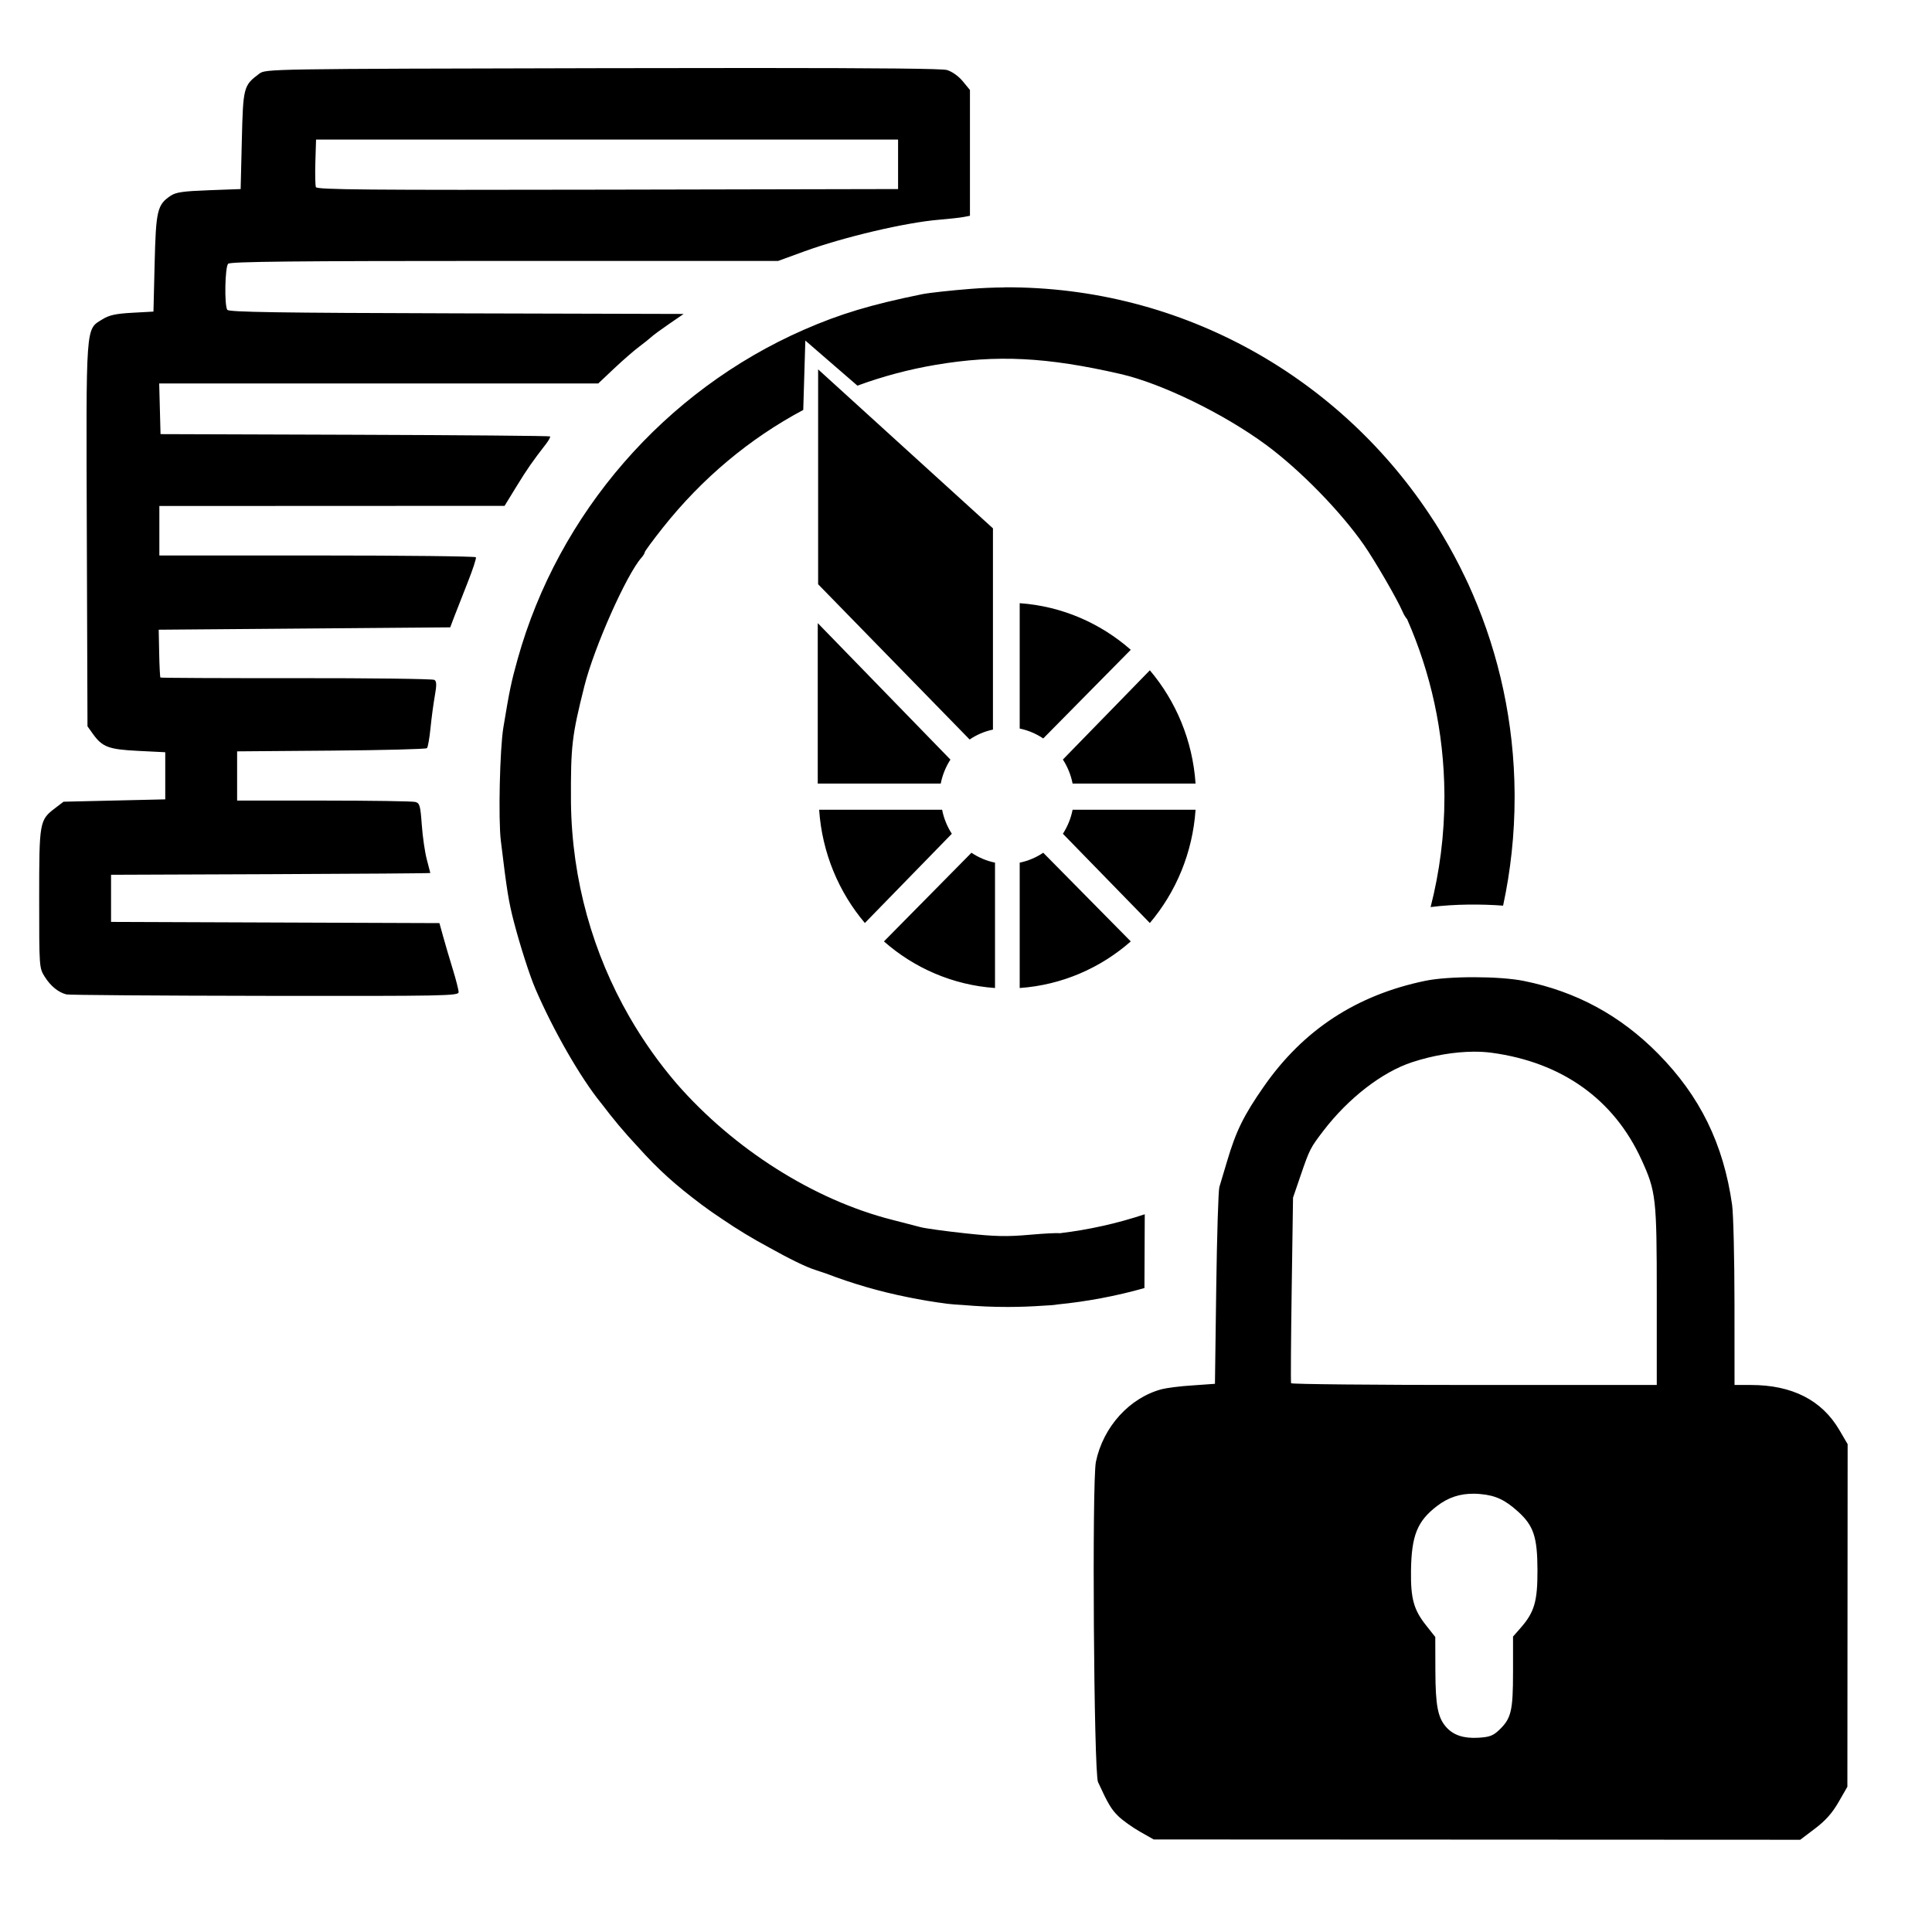
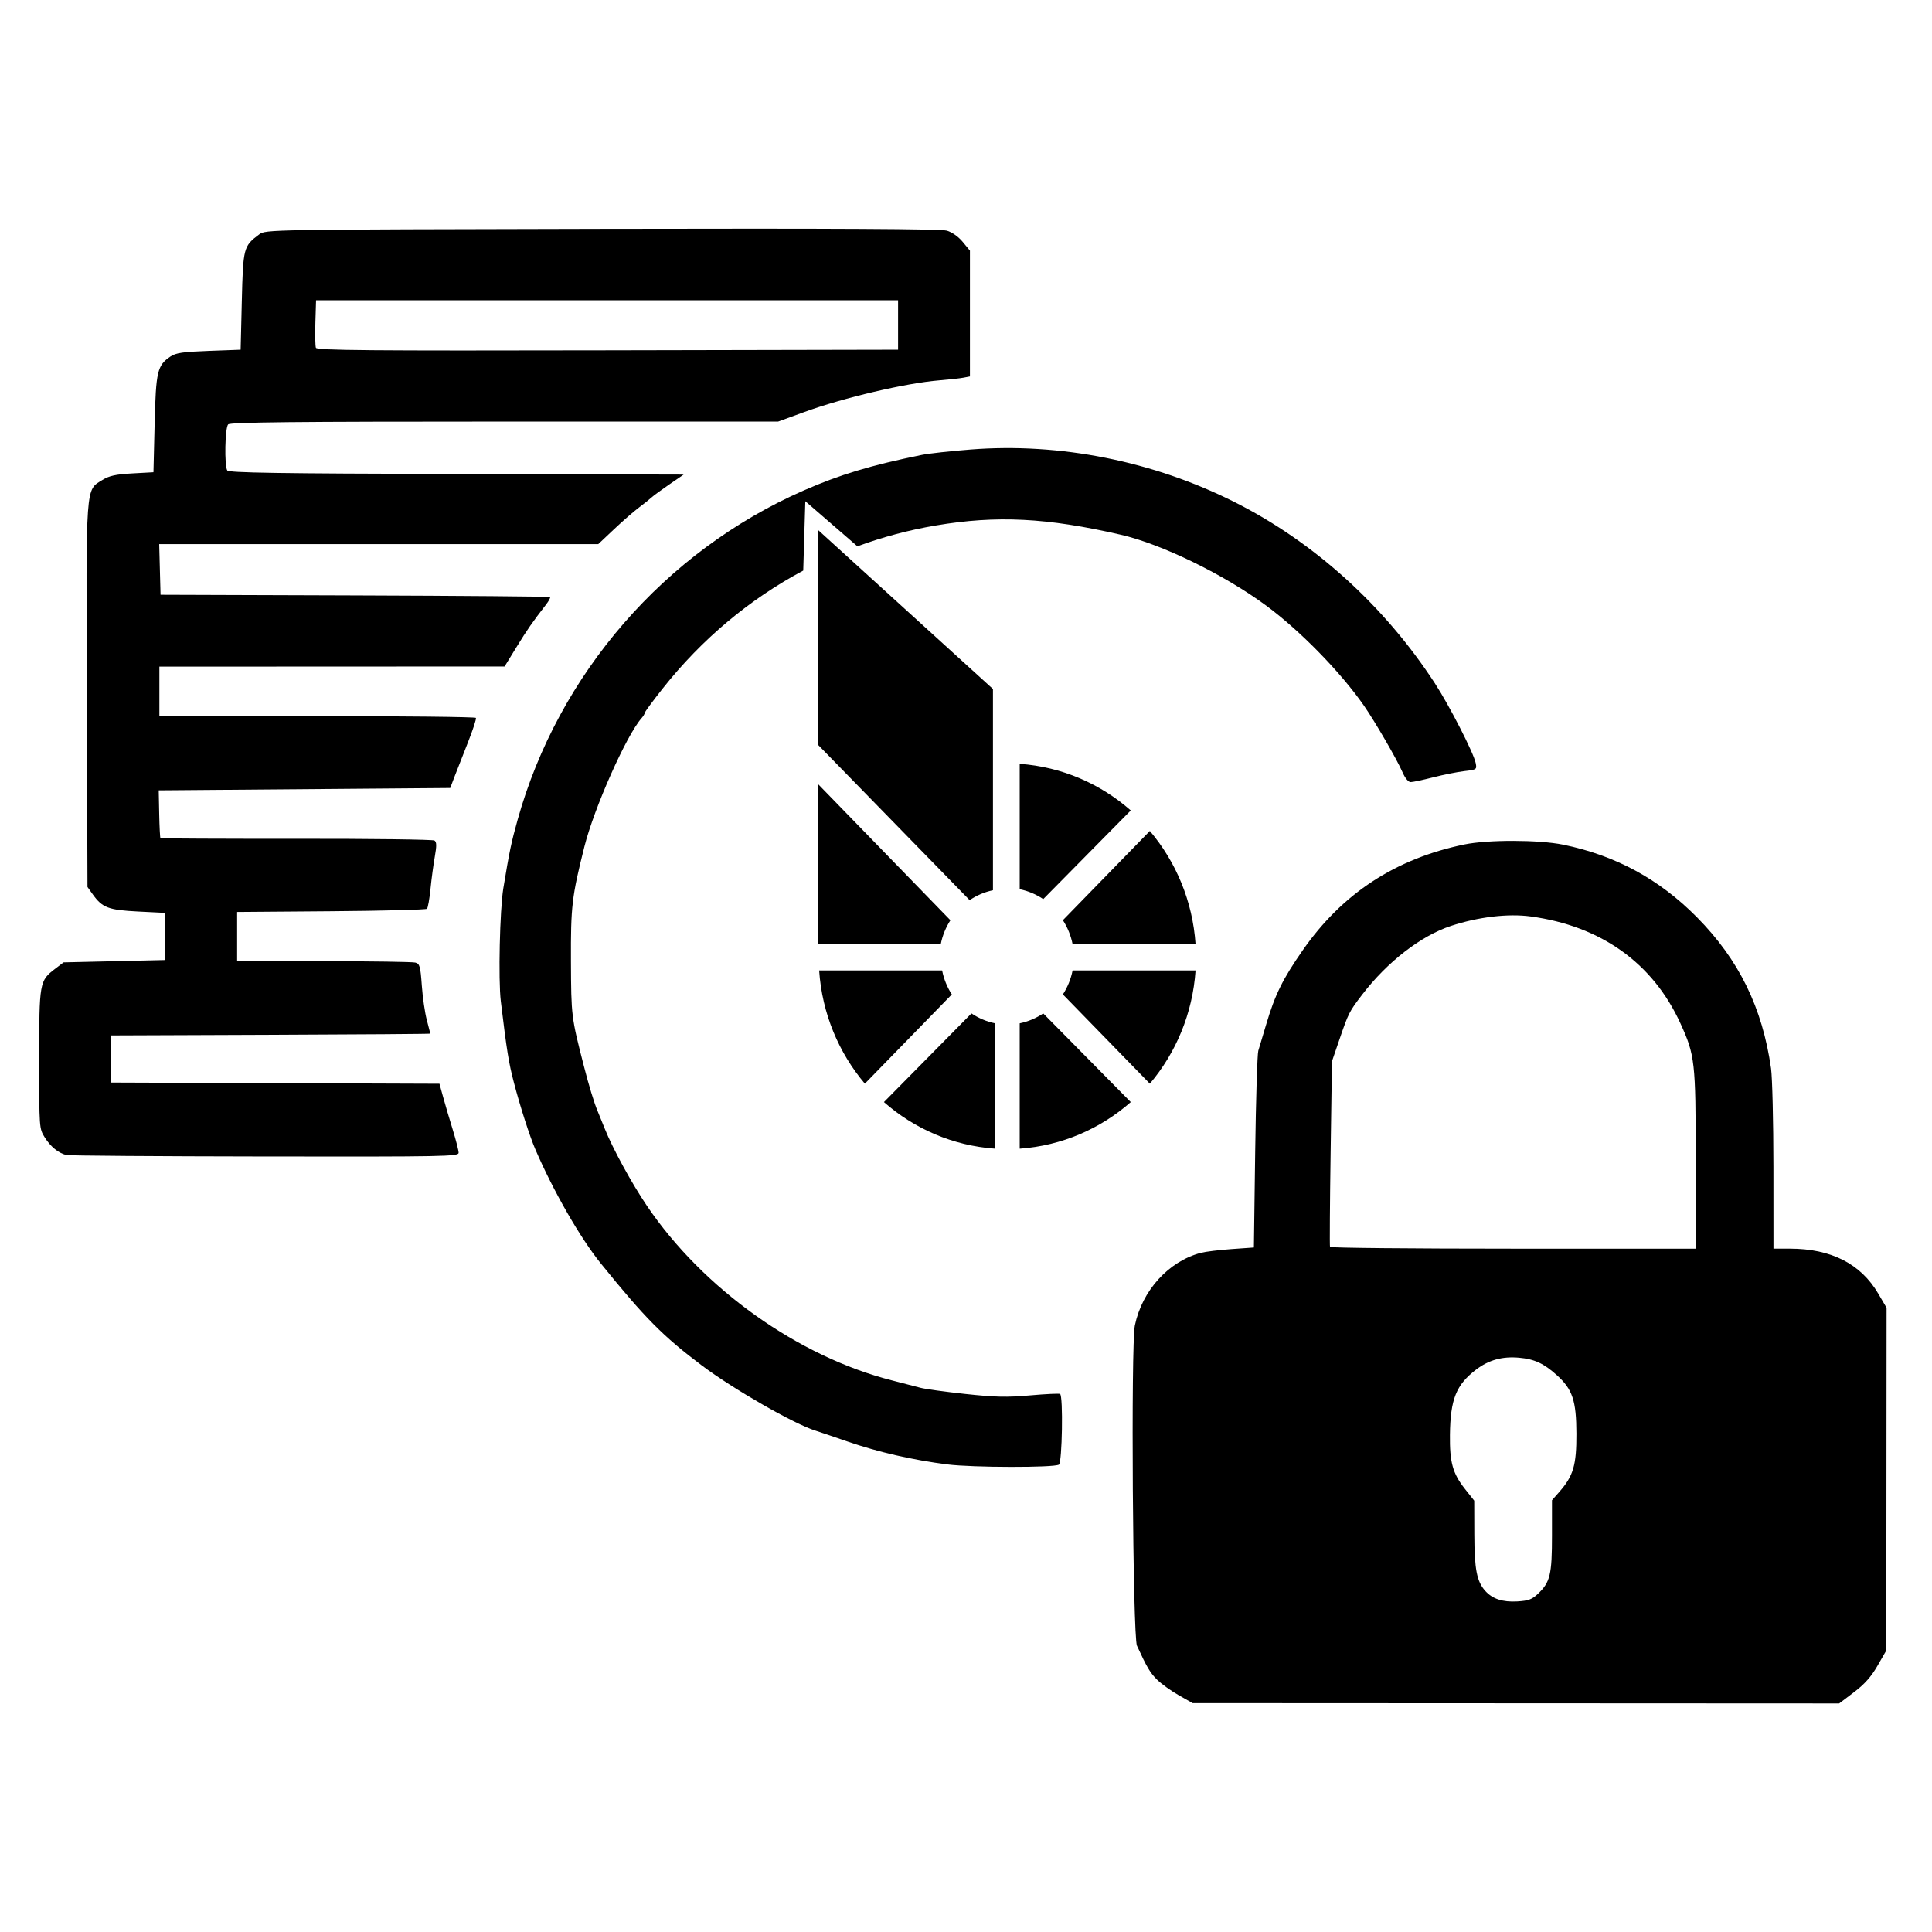
<svg xmlns="http://www.w3.org/2000/svg" width="210mm" height="210mm" viewBox="0 0 210 210" version="1.1" id="svg8">
  <defs id="defs2">
    <linearGradient gradientUnits="userSpaceOnUse" gradientTransform="matrix(0.7814833,0,0,1.279618,904.719,-1936.949)" x1="699.645" y1="83.421" x2="699.645" y2="720.018" id="linearGradient-1">
      <stop stop-color="#00A9E0" offset="0%" id="stop4595" />
      <stop stop-color="#00587C" offset="100%" id="stop4597" />
    </linearGradient>
  </defs>
  <g id="layer1" transform="translate(0,-87)">
-     <path style="fill:#000000;fill-opacity:1;fill-rule:evenodd;stroke:none;stroke-width:0.313;stroke-opacity:1" d="M 309.814 27.934 C 292.199 27.93 271.429 27.955 247.287 28.006 C 109.525 28.297 109.162 28.302 106.496 30.293 C 100.043 35.111 99.877 35.75 99.348 57.648 L 98.863 77.668 L 85.795 78.152 C 75.094 78.549 72.236 78.97 70.016 80.475 C 64.615 84.135 64.057 86.508 63.529 108.162 L 63.045 128.006 L 54.334 128.49 C 47.506 128.87 44.85 129.454 42.057 131.191 C 35.115 135.508 35.363 132.053 35.668 219.971 L 35.941 298.383 L 38.094 301.4 C 42.023 306.908 44.534 307.862 56.732 308.473 L 67.887 309.031 L 67.887 318.711 L 67.887 328.393 L 46.996 328.875 L 26.105 329.359 L 22.627 332.014 C 16.205 336.915 16.096 337.539 16.096 369.217 C 16.096 397.548 16.103 397.658 18.416 401.322 C 20.811 405.115 23.965 407.678 27.27 408.518 L 27.27 408.521 C 28.312 408.786 64.993 409.053 108.785 409.115 C 182.954 409.22 188.408 409.117 188.408 407.592 C 188.408 406.692 187.326 402.443 186.004 398.152 C 184.682 393.861 182.911 387.849 182.066 384.791 L 180.529 379.232 L 113.076 378.984 L 45.621 378.736 L 45.621 369.055 L 45.621 359.375 L 111.207 359.127 C 147.279 358.99 176.786 358.772 176.779 358.643 C 176.773 358.513 176.125 356.01 175.34 353.082 C 174.555 350.154 173.628 343.763 173.279 338.881 C 172.712 330.946 172.428 329.945 170.604 329.455 C 169.481 329.154 152.553 328.902 132.986 328.895 L 97.412 328.879 L 97.412 318.775 L 97.412 308.672 L 136.055 308.369 C 157.308 308.203 175.014 307.748 175.402 307.359 C 175.79 306.971 176.444 303.268 176.855 299.131 C 177.267 294.994 178.066 289.017 178.631 285.848 C 179.42 281.418 179.383 279.906 178.467 279.312 C 177.812 278.888 152.289 278.564 121.75 278.598 C 91.211 278.629 66.081 278.513 65.906 278.338 C 65.731 278.163 65.5 273.671 65.393 268.357 L 65.199 258.697 L 125.076 258.213 L 184.955 257.729 L 186.604 253.373 C 187.511 250.977 189.985 244.66 192.102 239.336 C 194.218 234.012 195.752 229.329 195.51 228.93 C 195.268 228.53 165.909 228.203 130.268 228.203 L 65.467 228.203 L 65.467 218.039 L 65.467 207.875 L 136.375 207.844 L 207.285 207.814 L 212.125 199.93 C 216.602 192.637 218.696 189.621 224.287 182.41 C 225.443 180.92 226.201 179.513 225.973 179.285 C 225.744 179.057 189.646 178.752 145.754 178.607 L 65.949 178.346 L 65.676 167.938 L 65.4 157.531 L 155.586 157.531 L 245.771 157.531 L 252.244 151.424 C 255.805 148.065 260.433 144.037 262.527 142.471 C 264.622 140.905 266.926 139.063 267.648 138.379 C 268.371 137.695 271.637 135.299 274.908 133.055 L 280.855 128.975 L 187.494 128.729 C 114.279 128.535 93.967 128.22 93.367 127.275 C 92.12 125.311 92.422 109.666 93.732 108.355 C 94.623 107.465 121.161 107.193 207.287 107.193 L 319.68 107.193 L 330.277 103.328 C 346.589 97.379 372.136 91.375 385.889 90.258 C 389.882 89.933 394.346 89.437 395.811 89.156 L 398.473 88.646 L 398.473 62.807 L 398.473 36.967 L 395.518 33.383 C 393.76 31.251 391.113 29.376 388.984 28.756 C 387.108 28.211 362.66 27.945 309.814 27.934 z M 129.842 57.34 L 249.395 57.34 L 368.947 57.34 L 368.947 67.504 L 368.947 77.668 L 249.607 77.914 C 151.075 78.117 130.181 77.935 129.773 76.873 C 129.502 76.165 129.406 71.481 129.561 66.463 L 129.842 57.34 z M 412.66 118.037 L 412.66 118.082 C 408.019 118.114 403.392 118.309 398.793 118.67 C 390.555 119.316 381.56 120.305 378.803 120.867 C 357.745 125.162 345.086 128.968 330.227 135.477 C 273.159 160.473 229.413 210.81 212.658 270.756 C 210.032 280.151 209.287 283.719 206.791 298.867 C 205.329 307.741 204.682 336.505 205.746 345.332 C 208.208 365.751 208.982 370.556 211.117 378.73 C 213.679 388.539 217.59 400.726 219.904 406.111 C 227.242 423.187 238.356 442.565 246.826 453.045 C 246.993 453.251 247.128 453.411 247.293 453.615 C 251.859 459.687 256.754 465.493 261.938 471.023 C 270.729 480.838 277.587 486.87 288.297 494.938 C 290.745 496.782 293.632 498.794 296.762 500.861 C 302.903 505.051 309.279 508.917 315.865 512.441 C 323.861 516.921 331.183 520.567 335.111 521.766 C 335.588 521.911 337.271 522.474 339.334 523.174 C 350.126 527.317 361.345 530.593 372.91 532.9 C 378.303 534.007 383.791 534.923 389.277 535.619 C 390.84 535.817 393.057 535.977 395.512 536.117 C 401.638 536.65 407.836 536.933 414.102 536.922 C 418.922 536.914 423.703 536.74 428.441 536.408 C 428.468 536.407 428.489 536.405 428.516 536.404 C 428.526 536.404 428.536 536.403 428.547 536.402 C 431.268 536.284 433.333 536.117 434.369 535.902 C 446.642 534.691 458.604 532.419 470.158 529.164 L 470.287 498.846 C 459.091 502.565 447.405 505.201 435.354 506.641 C 434.507 506.455 429.237 506.717 423.158 507.256 C 413.624 508.102 408.853 507.996 396.537 506.668 C 388.285 505.778 380.008 504.635 378.145 504.129 C 376.281 503.623 371.053 502.269 366.527 501.121 C 334.151 492.907 301.372 471.94 278.037 445.242 C 270.766 436.763 264.262 427.6 258.643 417.854 C 258.613 417.801 258.583 417.749 258.553 417.697 C 243.635 391.766 234.958 361.747 234.562 329.711 C 234.561 329.405 234.56 329.189 234.559 328.875 C 234.466 306.348 234.934 302.353 240.062 281.906 C 244.059 265.974 257.339 236.088 263.531 229.092 C 264.275 228.251 264.883 227.246 264.883 226.859 C 264.883 226.472 268.23 221.933 272.32 216.771 C 288.413 196.466 308.001 180.128 329.99 168.41 L 330.846 139.91 L 352.246 158.436 C 362.608 154.619 373.371 151.748 384.438 149.877 C 409.432 145.65 430.055 146.679 460.428 153.668 C 477.328 157.557 502.985 170.073 520.281 182.867 C 534.178 193.146 550.773 210.138 560.305 223.844 C 564.849 230.378 573.978 246.119 576.162 251.189 C 576.744 252.541 577.415 253.637 578.061 254.361 C 587.747 276.337 593.213 300.624 593.389 326.193 L 593.395 327.439 C 593.395 343.048 591.425 358.195 587.721 372.641 C 597.706 371.355 608.91 371.404 617.5 372.059 C 620.6 357.692 622.232 342.777 622.232 327.479 L 622.229 326.031 C 622.028 296.879 615.9 269.161 605.012 244.014 C 604.535 242.86 603.951 241.541 603.26 240.059 C 602.85 239.18 602.454 238.322 601.986 237.361 C 599.127 231.345 595.991 225.489 592.594 219.807 C 591.506 217.952 590.451 216.197 589.502 214.738 C 589.271 214.383 589.034 214.033 588.801 213.68 C 551.437 155.795 486.418 117.653 412.66 118.037 z M 336.1 151.74 L 336.1 240.02 L 398.342 303.801 C 401.205 301.861 404.442 300.455 407.924 299.732 L 407.924 217.053 L 336.1 151.74 z M 418.91 247.801 L 418.91 299.303 C 422.425 300.027 425.694 301.433 428.584 303.371 L 464.541 266.947 C 452.143 256.038 436.312 249.03 418.91 247.801 z M 335.947 255.986 L 335.947 321.895 L 386.477 321.895 C 387.182 318.32 388.557 314.994 390.451 312.055 L 335.947 255.986 z M 472.379 275.371 L 436.654 312.029 C 438.555 314.976 439.934 318.311 440.643 321.895 L 491.158 321.895 C 489.951 304.153 483.079 288.012 472.379 275.371 z M 336.521 332.664 C 337.729 350.407 344.601 366.547 355.301 379.188 L 391.025 342.529 C 389.124 339.583 387.745 336.248 387.037 332.664 L 336.521 332.664 z M 440.643 332.664 C 439.934 336.248 438.555 339.583 436.654 342.527 L 472.379 379.188 C 483.079 366.547 489.951 350.407 491.158 332.664 L 440.643 332.664 z M 399.096 350.324 L 363.139 386.75 C 375.537 397.659 391.368 404.665 408.77 405.895 L 408.77 354.391 C 405.254 353.667 401.986 352.263 399.096 350.324 z M 428.584 350.324 C 425.694 352.263 422.425 353.667 418.91 354.391 L 418.91 405.895 C 436.312 404.665 452.143 397.657 464.541 386.75 L 428.584 350.324 z M 605.727 401.453 C 598.048 401.439 590.41 401.929 585.566 402.93 C 557.286 408.771 535.445 423.061 519.223 446.336 C 510.929 458.236 507.793 464.606 504.121 477.014 C 502.782 481.539 501.349 486.331 500.934 487.662 C 500.519 488.993 499.941 507.724 499.65 529.287 L 499.123 568.494 L 489.926 569.148 C 484.864 569.444 479.205 570.202 477.342 570.691 C 464.077 574.172 453.211 586.13 450.215 600.545 C 448.567 608.473 449.359 728.334 451.084 732.094 C 455.2 741.065 456.559 743.344 459.471 746.166 C 461.236 747.877 465.216 750.719 468.316 752.48 L 473.953 755.684 L 606.762 755.746 L 739.57 755.811 L 745.639 751.211 C 749.992 747.912 752.729 744.834 755.322 740.32 L 758.938 734.029 L 758.99 663.656 L 759.043 593.281 L 755.639 587.473 C 748.442 575.193 736.229 568.977 719.305 568.977 L 712.576 568.977 L 712.557 535.338 C 712.546 516.836 712.104 498.649 711.574 494.922 C 708.022 469.936 698.396 450.295 681.143 432.834 C 665.659 417.165 647.614 407.382 626.127 403.006 C 621.123 401.987 613.405 401.468 605.727 401.453 z M 605.393 432.053 C 608.024 432.038 610.536 432.185 612.867 432.502 C 641.706 436.42 663.003 451.617 674.322 476.359 C 680.339 489.51 680.631 492.119 680.631 532.496 L 680.631 568.977 L 605.664 568.977 C 564.433 568.977 530.565 568.651 530.4 568.252 C 530.236 567.853 530.348 550.536 530.65 529.771 L 531.201 492.018 L 534.297 482.971 C 537.991 472.174 538.312 471.543 543.664 464.557 C 553.96 451.118 567.767 440.438 580.086 436.383 C 588.521 433.606 597.497 432.098 605.393 432.053 z M 605.574 613.646 C 606.4 613.656 607.246 613.699 608.113 613.777 C 614.405 614.342 618.257 616.13 623.621 620.977 C 630.03 626.767 631.581 631.417 631.621 644.969 C 631.66 657.929 630.376 662.313 624.625 668.863 L 621.58 672.33 L 621.58 686.846 C 621.58 702.919 620.847 705.973 615.852 710.734 C 613.391 713.08 611.896 713.631 607.303 713.895 C 601.287 714.239 597.092 712.853 594.141 709.541 C 590.678 705.656 589.722 700.676 589.678 686.324 L 589.635 672.502 L 585.783 667.629 C 580.785 661.305 579.517 656.701 579.662 645.395 C 579.849 630.805 582.222 624.903 590.412 618.656 C 594.966 615.183 599.792 613.577 605.574 613.646 z " transform="matrix(0.2645833,0,0,0.2645833,0,87)" id="Fill-1" />
+     <path d="m 89.038,192.48 c 0.319,4.695 2.138,8.965 4.969,12.309 l 9.452,-9.699 c -0.503,-0.78 -0.868,-1.662 -1.055,-2.61 z m 16.556,4.673 -9.513,9.637 c 3.28,2.886 7.469,4.74 12.073,5.065 v -13.627 c -0.93,-0.192 -1.795,-0.563 -2.56,-1.076 z m 7.803,0 c -0.765,0.513 -1.63,0.884 -2.56,1.076 v 13.627 c 4.604,-0.325 8.793,-2.18 12.073,-5.065 z m 3.19,-4.673 c -0.187,0.948 -0.552,1.831 -1.055,2.61 l 9.452,9.7 c 2.831,-3.344 4.649,-7.615 4.969,-12.309 z m 0,-2.849 h 13.366 c -0.319,-4.694 -2.138,-8.965 -4.969,-12.309 l -9.452,9.699 c 0.503,0.78 0.868,1.662 1.055,2.61 z m -3.19,-4.901 9.513,-9.637 c -3.28,-2.886 -7.469,-4.741 -12.073,-5.066 v 13.627 c 0.93,0.192 1.795,0.563 2.56,1.076 z M 88.926,167.968 105.395,184.843 c 0.757,-0.513 1.614,-0.885 2.535,-1.077 V 161.891 L 88.926,144.61 Z m 14.381,19.059 c -0.501,0.778 -0.865,1.658 -1.051,2.603 H 88.886 v -17.438 z m 24.835,84.25 c -0.82,-0.466 -1.873,-1.218 -2.34,-1.671 -0.77,-0.747 -1.13,-1.35 -2.219,-3.724 -0.456,-0.995 -0.666,-32.708 -0.23,-34.805 0.793,-3.814 3.668,-6.978 7.177,-7.899 0.493,-0.129 1.991,-0.313 3.33,-0.408 l 2.433,-0.173 0.14,-10.373 c 0.077,-5.705 0.229,-10.661 0.339,-11.014 0.11,-0.352 0.49,-1.62 0.844,-2.817 0.971,-3.283 1.801,-4.968 3.995,-8.117 4.292,-6.158 10.071,-9.939 17.553,-11.485 2.563,-0.529 8.084,-0.519 10.732,0.02 5.685,1.158 10.459,3.746 14.556,7.892 4.565,4.62 7.112,9.816 8.052,16.427 0.14,0.986 0.257,5.798 0.26,10.693 l 0.005,8.9 h 1.78 c 4.478,0 7.709,1.645 9.613,4.894 l 0.901,1.537 -0.014,18.62 -0.014,18.62 -0.957,1.665 c -0.686,1.194 -1.41,2.009 -2.562,2.881 l -1.605,1.217 -35.139,-0.017 -35.139,-0.017 z m 39.035,-11.045 c 1.322,-1.26 1.516,-2.068 1.516,-6.32 v -3.841 l 0.805,-0.917 c 1.522,-1.733 1.861,-2.893 1.851,-6.322 -0.011,-3.586 -0.421,-4.816 -2.117,-6.348 -1.419,-1.282 -2.438,-1.755 -4.103,-1.905 -1.835,-0.165 -3.306,0.241 -4.683,1.291 -2.167,1.653 -2.795,3.214 -2.844,7.074 -0.038,2.992 0.297,4.21 1.62,5.883 l 1.019,1.289 0.011,3.657 c 0.012,3.797 0.265,5.115 1.181,6.143 0.781,0.876 1.891,1.244 3.482,1.152 1.215,-0.07 1.611,-0.216 2.262,-0.836 z m 17.139,-47.159 c 0,-10.683 -0.077,-11.373 -1.669,-14.853 -2.995,-6.546 -8.629,-10.568 -16.26,-11.604 -2.467,-0.335 -5.698,0.047 -8.674,1.027 -3.259,1.073 -6.913,3.899 -9.637,7.454 -1.416,1.848 -1.501,2.015 -2.479,4.872 l -0.819,2.394 -0.146,9.989 c -0.08,5.494 -0.11,10.075 -0.066,10.181 0.044,0.106 9.005,0.192 19.914,0.192 h 19.835 z m -81.321,33.106 c -3.777,-0.479 -7.558,-1.346 -10.884,-2.495 -1.621,-0.56 -3.172,-1.087 -3.448,-1.171 -2.303,-0.703 -8.963,-4.519 -12.386,-7.098 -4.231,-3.187 -6.185,-5.161 -10.972,-11.084 -2.241,-2.773 -5.182,-7.9 -7.123,-12.418 -0.612,-1.425 -1.647,-4.65 -2.325,-7.245 -0.565,-2.163 -0.769,-3.434 -1.421,-8.836 -0.282,-2.336 -0.111,-9.946 0.276,-12.294 0.66,-4.008 0.857,-4.952 1.552,-7.438 4.433,-15.861 16.008,-29.179 31.107,-35.793 3.932,-1.722 7.281,-2.73 12.852,-3.866 0.73,-0.149 3.11,-0.41 5.289,-0.581 9.682,-0.759 19.824,1.259 28.662,5.703 8.648,4.348 16.309,11.278 21.796,19.716 1.599,2.459 4.212,7.567 4.431,8.663 0.139,0.695 0.108,0.717 -1.231,0.874 -0.755,0.089 -2.283,0.394 -3.395,0.678 -1.112,0.284 -2.211,0.517 -2.444,0.517 -0.252,0 -0.611,-0.438 -0.891,-1.089 -0.578,-1.341 -2.993,-5.507 -4.195,-7.236 -2.522,-3.626 -6.913,-8.122 -10.59,-10.841 -4.576,-3.385 -11.364,-6.697 -15.836,-7.726 -8.036,-1.849 -13.493,-2.121 -20.106,-1.003 -2.928,0.495 -5.775,1.255 -8.517,2.265 l -5.662,-4.902 -0.226,7.54 c -5.818,3.1 -11,7.423 -15.258,12.796 -1.082,1.366 -1.968,2.567 -1.968,2.669 0,0.102 -0.161,0.368 -0.358,0.591 -1.638,1.851 -5.152,9.758 -6.209,13.974 -1.357,5.41 -1.481,6.467 -1.456,12.427 0.025,5.966 0.038,6.074 1.405,11.398 0.551,2.146 1.116,4.001 1.482,4.866 0.119,0.282 0.47,1.146 0.779,1.921 0.867,2.171 2.936,5.96 4.596,8.412 6.103,9.019 16.456,16.389 26.655,18.977 1.197,0.304 2.581,0.662 3.074,0.796 0.493,0.134 2.683,0.436 4.866,0.671 3.259,0.351 4.521,0.379 7.044,0.156 1.69,-0.15 3.16,-0.22 3.266,-0.155 0.348,0.212 0.228,7.462 -0.127,7.682 -0.546,0.337 -9.399,0.321 -12.103,-0.022 z M 7.215,212.549 c -0.874,-0.222 -1.709,-0.9 -2.342,-1.904 -0.612,-0.969 -0.614,-0.998 -0.614,-8.494 0,-8.381 0.029,-8.547 1.728,-9.843 l 0.92,-0.702 5.527,-0.128 5.527,-0.128 v -2.561 -2.561 l -2.951,-0.148 c -3.228,-0.162 -3.892,-0.414 -4.932,-1.871 l -0.57,-0.799 -0.072,-20.746 c -0.081,-23.262 -0.147,-22.348 1.69,-23.49 0.739,-0.46 1.442,-0.614 3.248,-0.715 l 2.305,-0.128 0.128,-5.251 c 0.14,-5.729 0.287,-6.357 1.716,-7.326 0.587,-0.398 1.344,-0.509 4.175,-0.614 l 3.458,-0.128 0.128,-5.297 c 0.14,-5.794 0.184,-5.963 1.891,-7.238 0.705,-0.527 0.801,-0.528 37.251,-0.605 25.55,-0.054 36.829,0.006 37.491,0.198 0.563,0.164 1.264,0.66 1.729,1.224 l 0.782,0.949 v 6.837 6.837 l -0.704,0.135 c -0.387,0.074 -1.569,0.205 -2.625,0.291 -3.639,0.296 -10.398,1.884 -14.714,3.458 l -2.804,1.023 H 54.845 c -22.787,0 -29.809,0.072 -30.045,0.307 -0.347,0.347 -0.427,4.486 -0.097,5.006 0.159,0.25 5.533,0.333 24.905,0.384 l 24.702,0.065 -1.574,1.08 c -0.865,0.594 -1.73,1.228 -1.921,1.409 -0.191,0.181 -0.801,0.668 -1.355,1.082 -0.554,0.414 -1.778,1.48 -2.72,2.369 l -1.713,1.616 H 41.165 17.304 l 0.073,2.753 0.073,2.753 21.115,0.07 c 11.613,0.038 21.164,0.119 21.225,0.179 0.06,0.06 -0.14,0.433 -0.446,0.827 -1.479,1.908 -2.033,2.706 -3.218,4.635 l -1.281,2.086 -18.761,0.008 -18.761,0.008 v 2.689 2.689 h 17.145 c 9.43,0 17.198,0.086 17.262,0.192 0.064,0.106 -0.342,1.345 -0.902,2.753 -0.56,1.409 -1.215,3.08 -1.454,3.714 l -0.436,1.153 -15.843,0.128 -15.843,0.128 0.052,2.556 c 0.028,1.406 0.09,2.594 0.136,2.64 0.046,0.046 6.695,0.077 14.775,0.069 8.08,-0.009 14.833,0.077 15.006,0.189 0.242,0.157 0.252,0.557 0.044,1.729 -0.149,0.839 -0.361,2.42 -0.47,3.515 -0.109,1.095 -0.282,2.074 -0.385,2.177 -0.103,0.103 -4.787,0.223 -10.411,0.267 l -10.224,0.08 v 2.673 2.673 l 9.413,0.004 c 5.177,0.002 9.656,0.069 9.953,0.148 0.483,0.13 0.558,0.394 0.708,2.494 0.092,1.292 0.338,2.983 0.546,3.758 0.208,0.775 0.379,1.437 0.381,1.471 0.002,0.034 -7.806,0.092 -17.35,0.128 l -17.353,0.066 v 2.561 2.561 l 17.847,0.066 17.847,0.066 0.406,1.471 c 0.223,0.809 0.692,2.4 1.042,3.535 0.35,1.135 0.636,2.259 0.636,2.497 0,0.403 -1.443,0.431 -21.067,0.403 -11.587,-0.016 -21.292,-0.087 -21.568,-0.157 z M 97.617,122.323 v -2.689 H 65.986 34.354 l -0.074,2.414 c -0.041,1.328 -0.015,2.567 0.056,2.754 0.108,0.281 5.636,0.329 31.706,0.275 l 31.575,-0.065 z" style="fill:#000000;fill-opacity:1;fill-rule:evenodd;stroke:none;stroke-width:0.083" id="Fill-1" />
  </g>
</svg>
